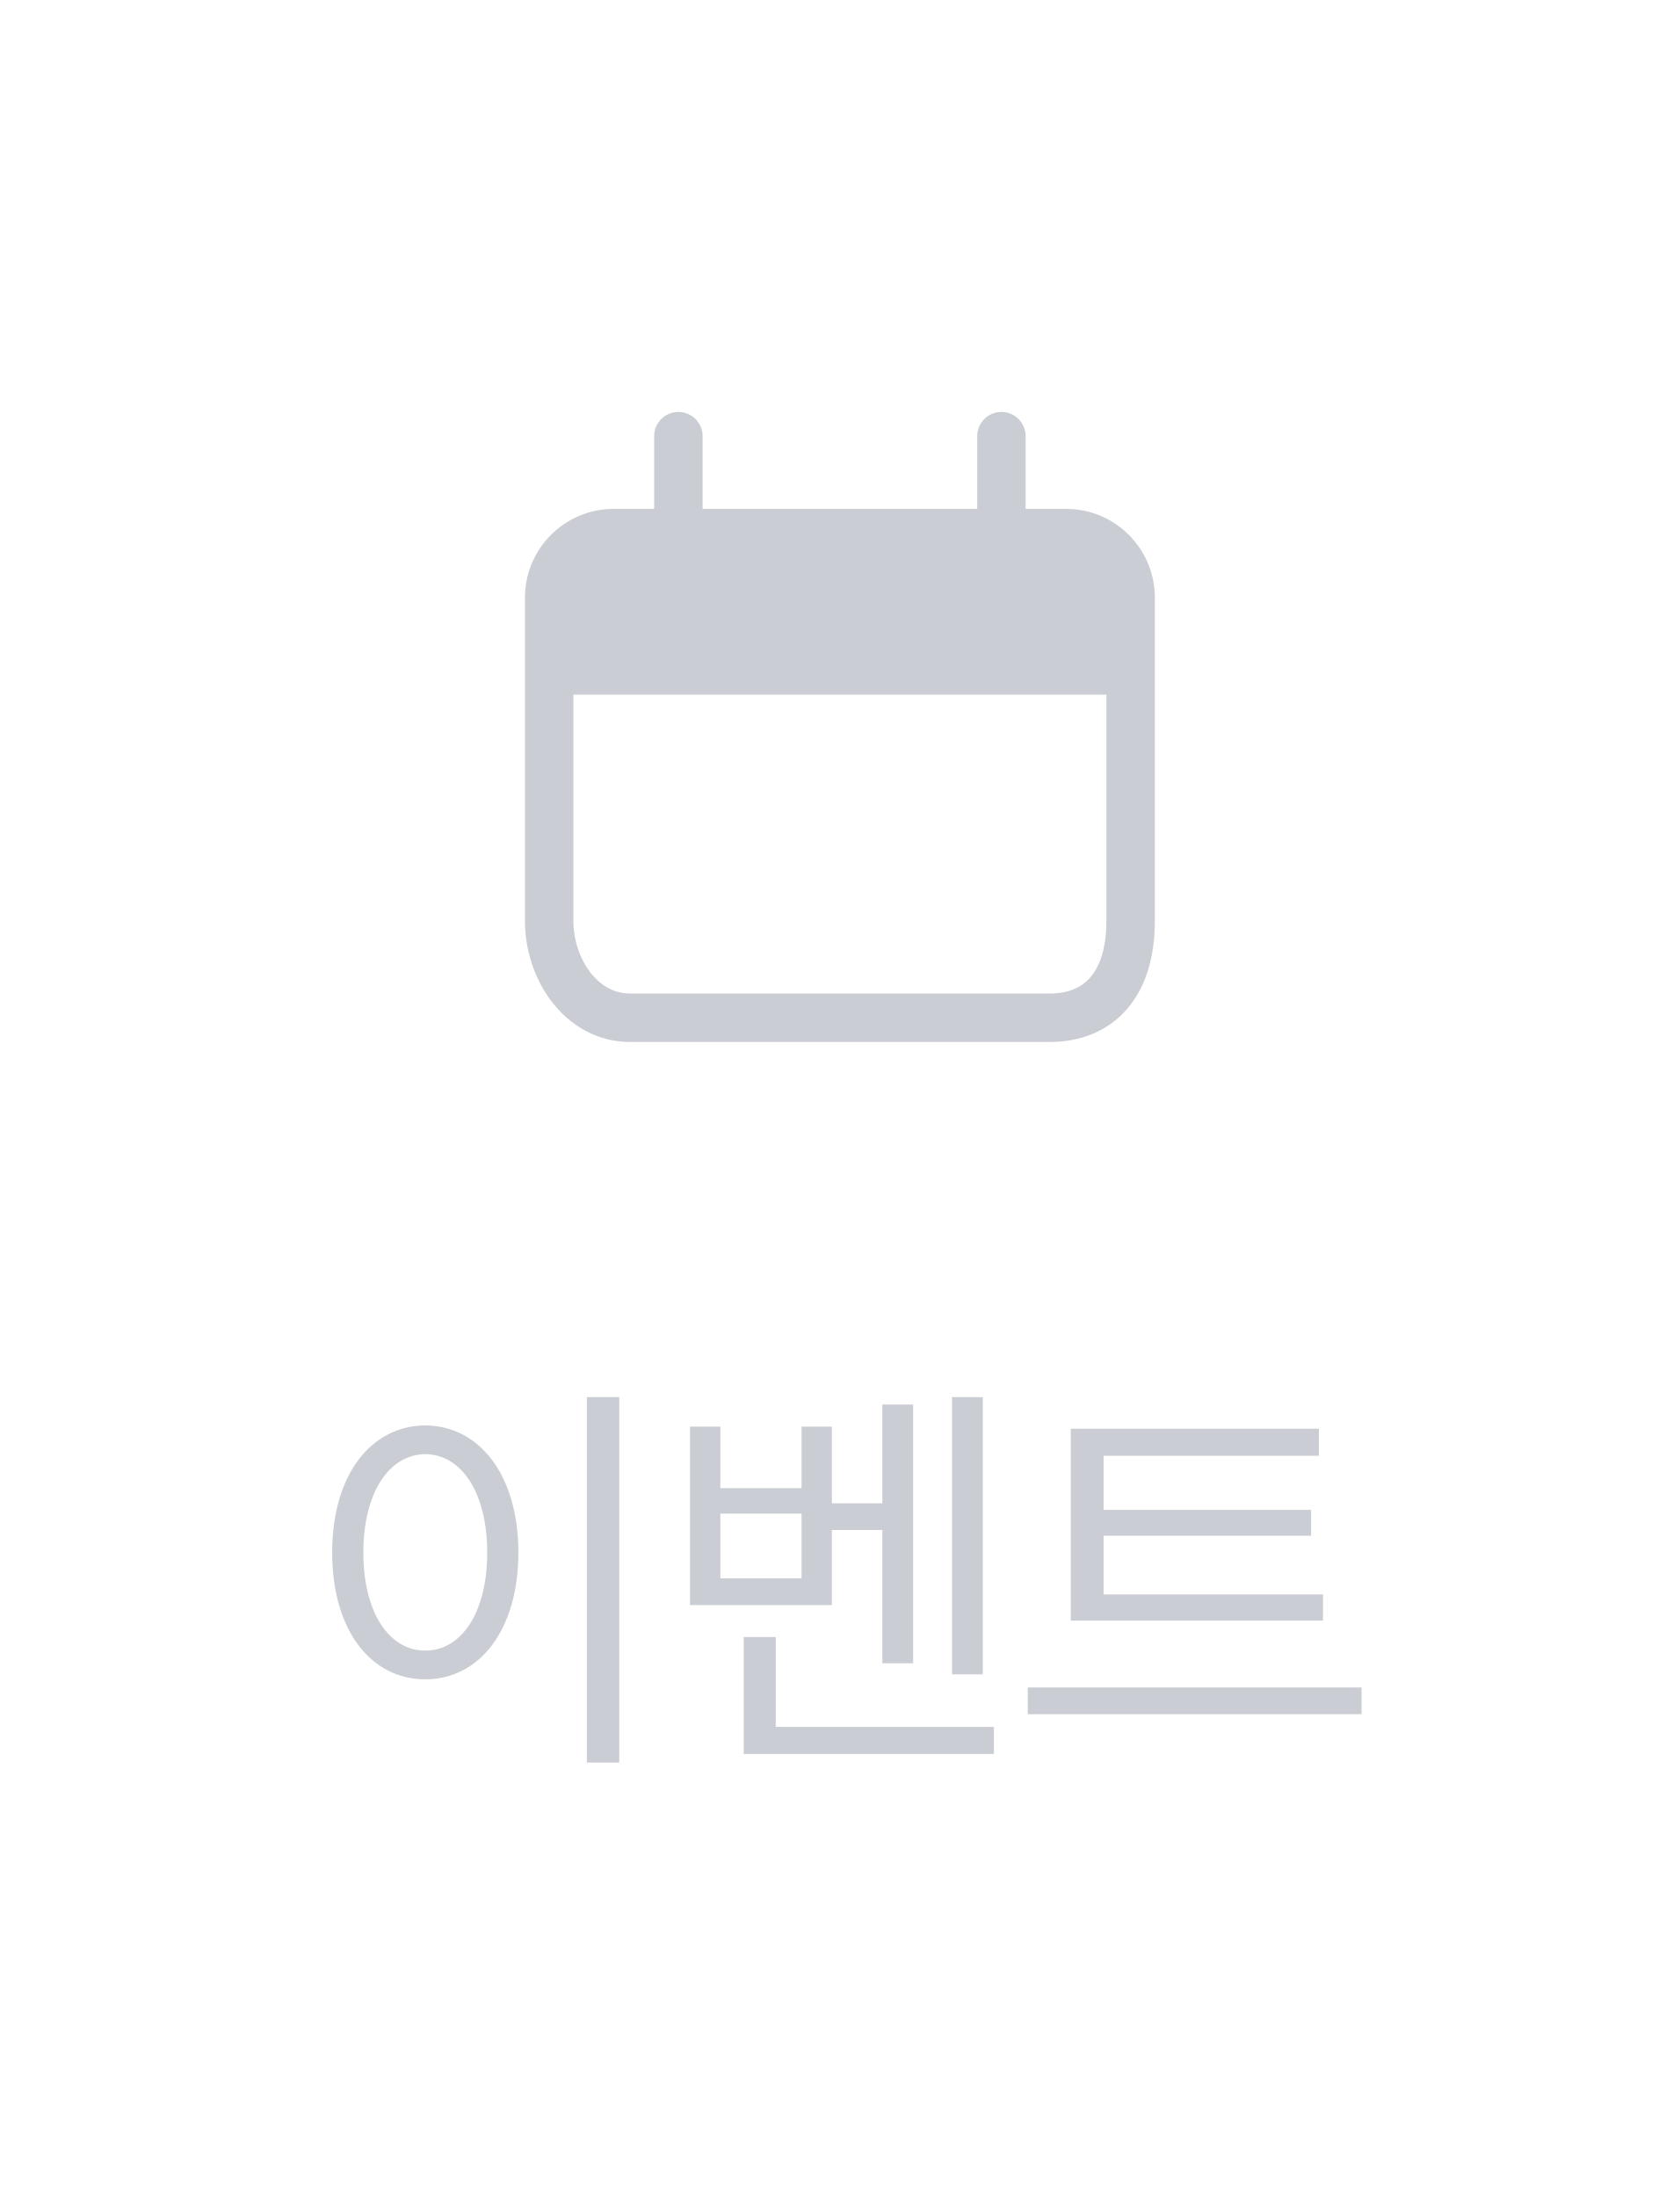
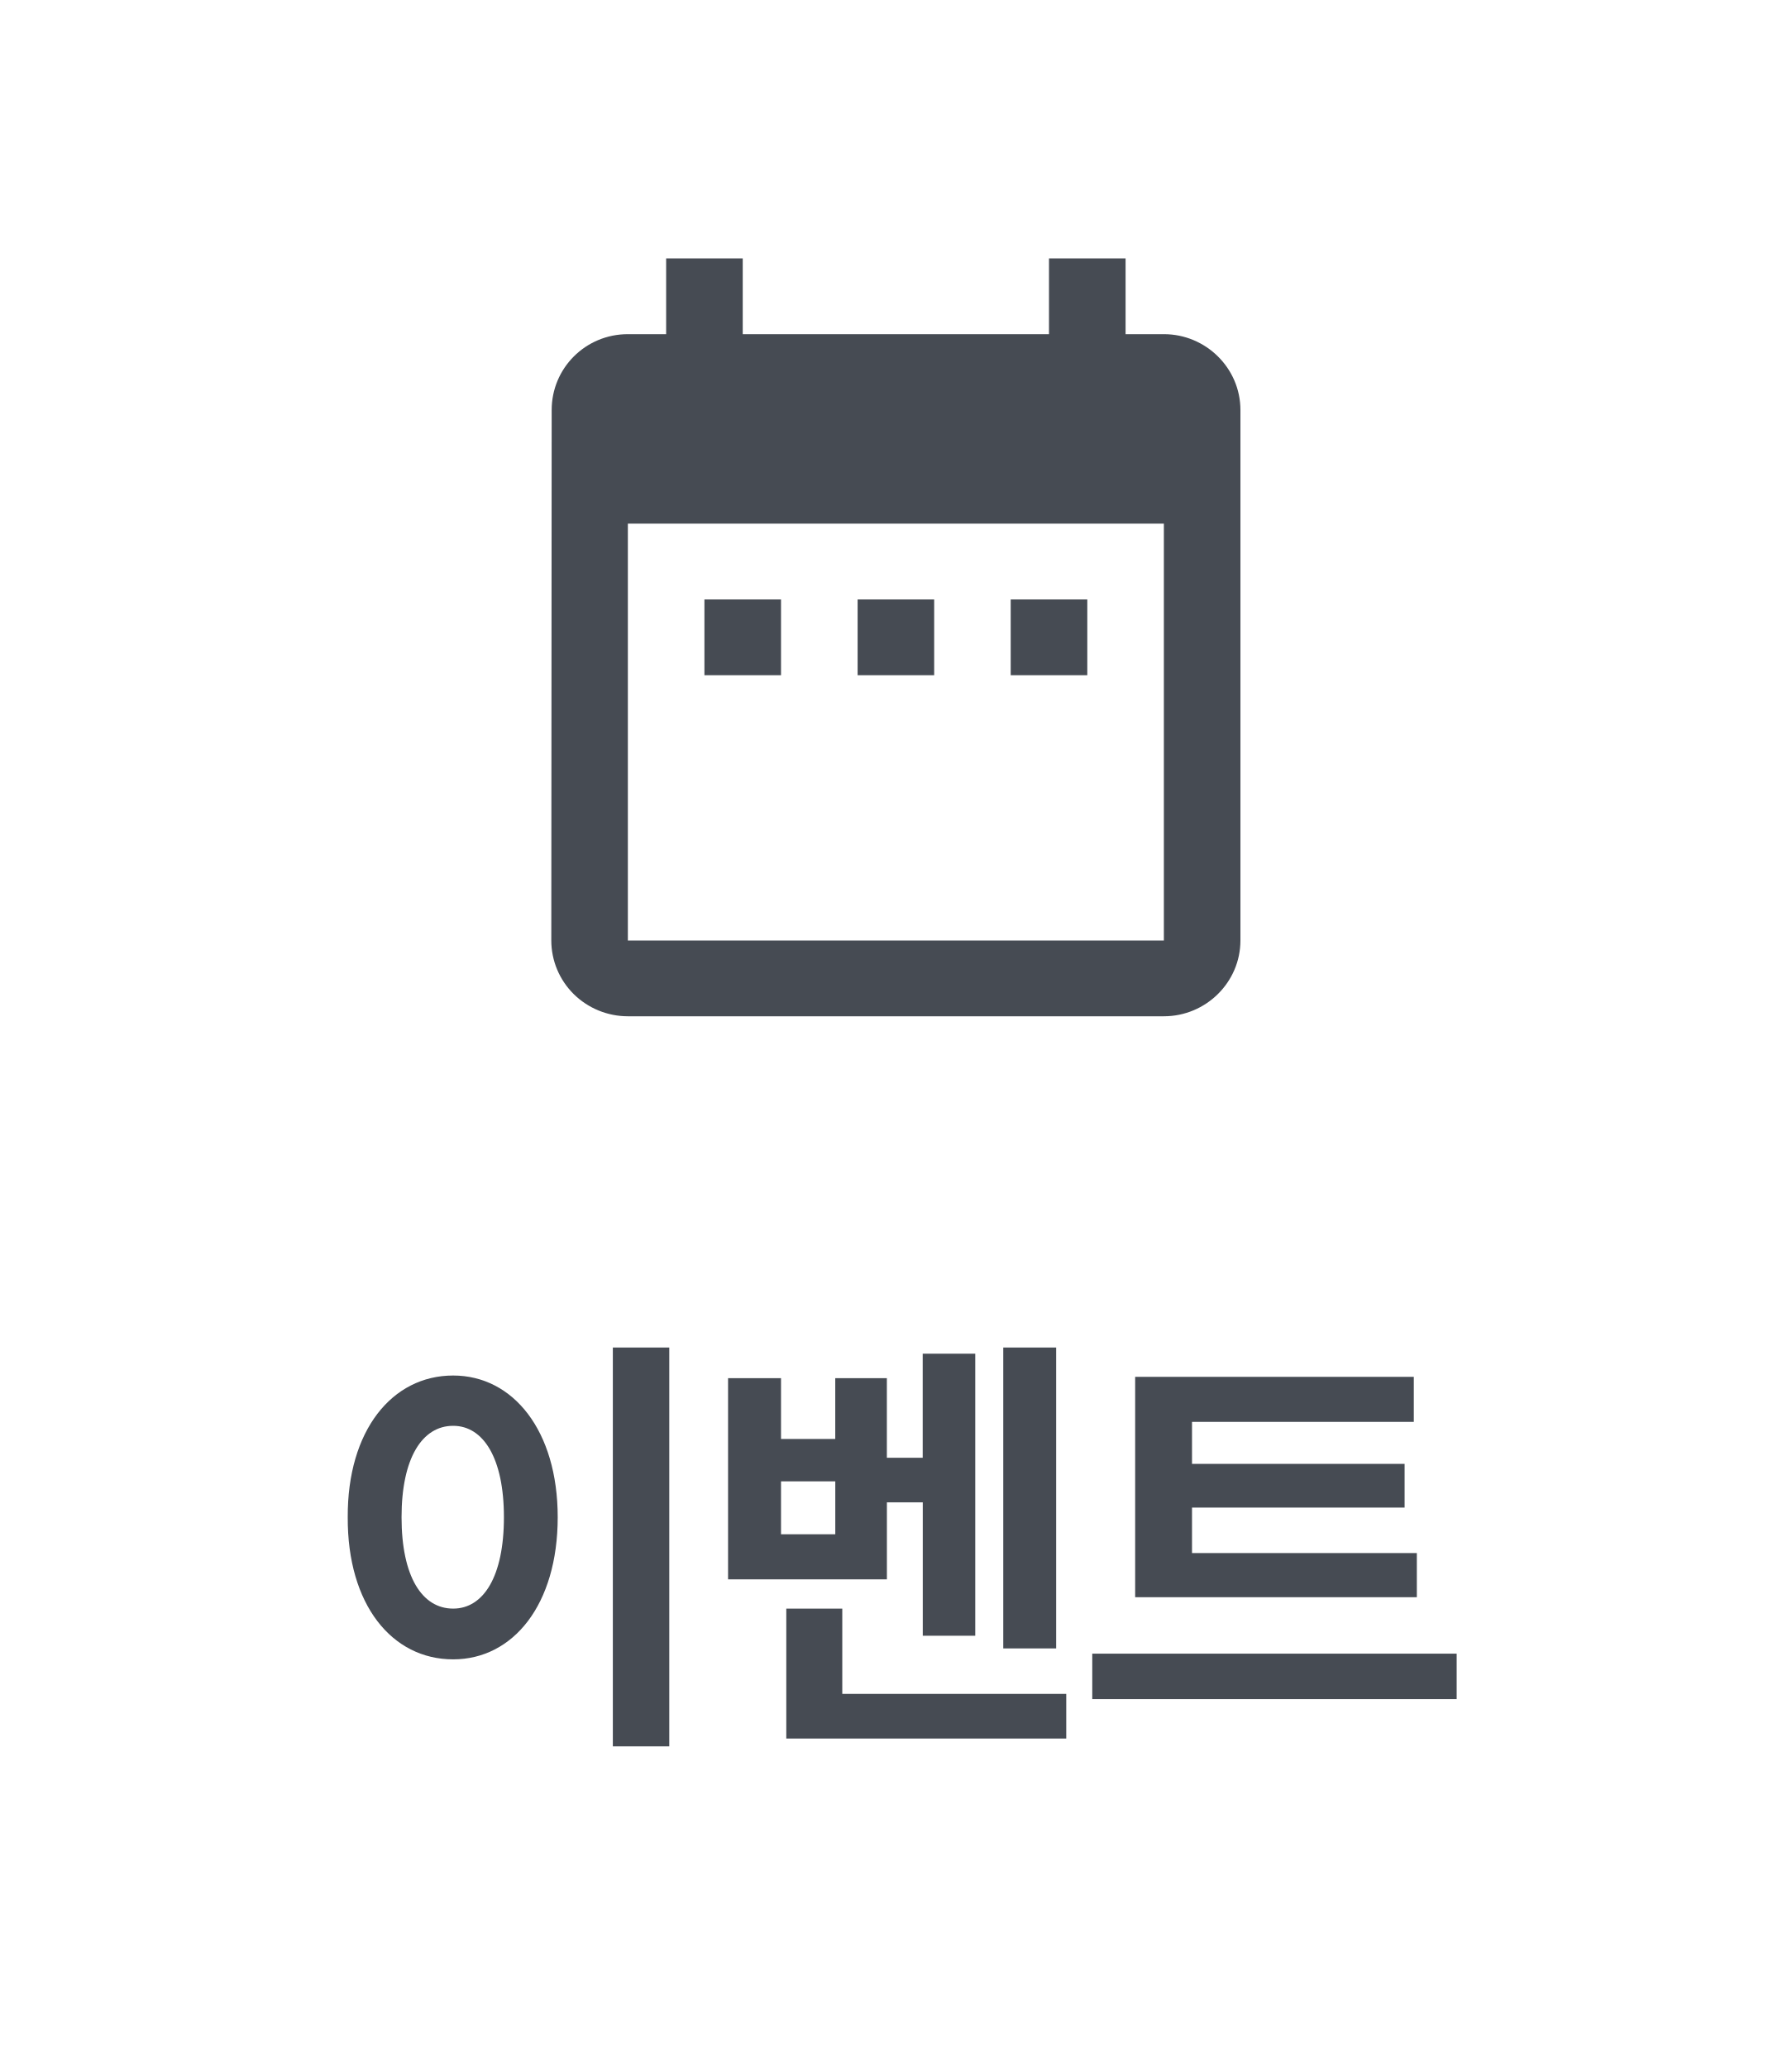
- <svg xmlns="http://www.w3.org/2000/svg" width="52" height="68" viewBox="0 0 52 68" fill="none">
-   <path d="M33 16.5H19C17.895 16.5 17 17.395 17 18.5V28.5C17 30 18 31.5 19.5 31.5H32.5C34 31.5 35 30.5 35 28.5V18.5C35 17.395 34.105 16.5 33 16.5Z" stroke="#CACDD3" stroke-width="1.5" />
-   <path d="M17 21.5C17 19.142 17 17.965 17.586 17.233C18.172 16.5 19.114 16.5 21 16.5H31C32.886 16.5 33.828 16.5 34.414 17.233C35 17.965 35 19.142 35 21.5H17Z" fill="#CACDD3" />
-   <path d="M21 13.5V16.5M31 13.5V16.5" stroke="#CACDD3" stroke-width="1.5" stroke-linecap="round" />
-   <path d="M19.17 43.242V54.554H18.167V43.242H19.17ZM13.165 44.118C14.841 44.131 16.047 45.654 16.047 48.054C16.047 50.453 14.841 51.977 13.165 51.977C11.476 51.977 10.283 50.453 10.283 48.054C10.283 45.654 11.476 44.131 13.165 44.118ZM13.165 45.007C12.035 45.02 11.248 46.213 11.248 48.054C11.248 49.895 12.035 51.088 13.165 51.088C14.295 51.088 15.082 49.895 15.082 48.054C15.082 46.213 14.295 45.02 13.165 45.007ZM30.424 43.242V51.824H29.472V43.242H30.424ZM28.266 43.471V51.481H27.314V47.355H25.752V49.679H21.36V44.156H22.299V46.06H24.813V44.156H25.752V46.53H27.314V43.471H28.266ZM22.299 48.853H24.813V46.848H22.299V48.853ZM30.767 53.449V54.287H23.023V50.669H24.013V53.449H30.767ZM40.955 49.349V50.161H33.148V44.22H40.828V45.058H34.163V46.733H40.587V47.533H34.163V49.349H40.955ZM42.149 52.23V53.056H31.815V52.23H42.149Z" fill="#CACDD3" />
+ <svg xmlns="http://www.w3.org/2000/svg" width="52" height="60" fill="none">
+   <path fill="#464B53" d="M22.667 17.4h-2.223v2.2h2.223v-2.2Zm4.444 0H24.89v2.2h2.222v-2.2Zm4.445 0h-2.223v2.2h2.223v-2.2Zm2.222-7.7h-1.111V7.5h-2.223v2.2h-8.888V7.5h-2.223v2.2h-1.11c-1.234 0-2.212.99-2.212 2.2L16 27.3c0 .584.234 1.143.65 1.556.418.412.983.644 1.572.644h15.556C35 29.5 36 28.51 36 27.3V11.9c0-1.21-1-2.2-2.222-2.2Zm0 17.6H18.222V15.2h15.556v12.1ZM19.424 39.115v11.578h-1.638V39.115h1.638Zm-6.272.813c1.74 0 3.034 1.6 3.034 4.113 0 2.54-1.295 4.126-3.034 4.126-1.777 0-3.072-1.587-3.06-4.126-.012-2.514 1.283-4.113 3.06-4.113Zm0 1.46c-.901 0-1.498.94-1.498 2.653 0 1.727.597 2.653 1.498 2.653.876 0 1.473-.926 1.473-2.653 0-1.714-.597-2.653-1.473-2.653Zm17.5-2.273v8.735h-1.535v-8.735h1.536Zm-2.348.178v8.188h-1.523V43.61H25.74v2.235H21.13v-5.84h1.537v1.765h1.574v-1.765h1.498v2.31h1.04v-3.021h1.524Zm-5.636 5.243h1.574V43h-1.575v1.536Zm8.277 4.634v1.295H22.82v-3.77h1.625v2.475h6.5Zm10.175-4.088v1.282h-8.175v-6.398h8.087v1.307h-6.437v1.22h6.17v1.269h-6.17v1.32h6.525Zm1.156 2.92v1.32H31.7v-1.32h10.576Z" />
</svg>
